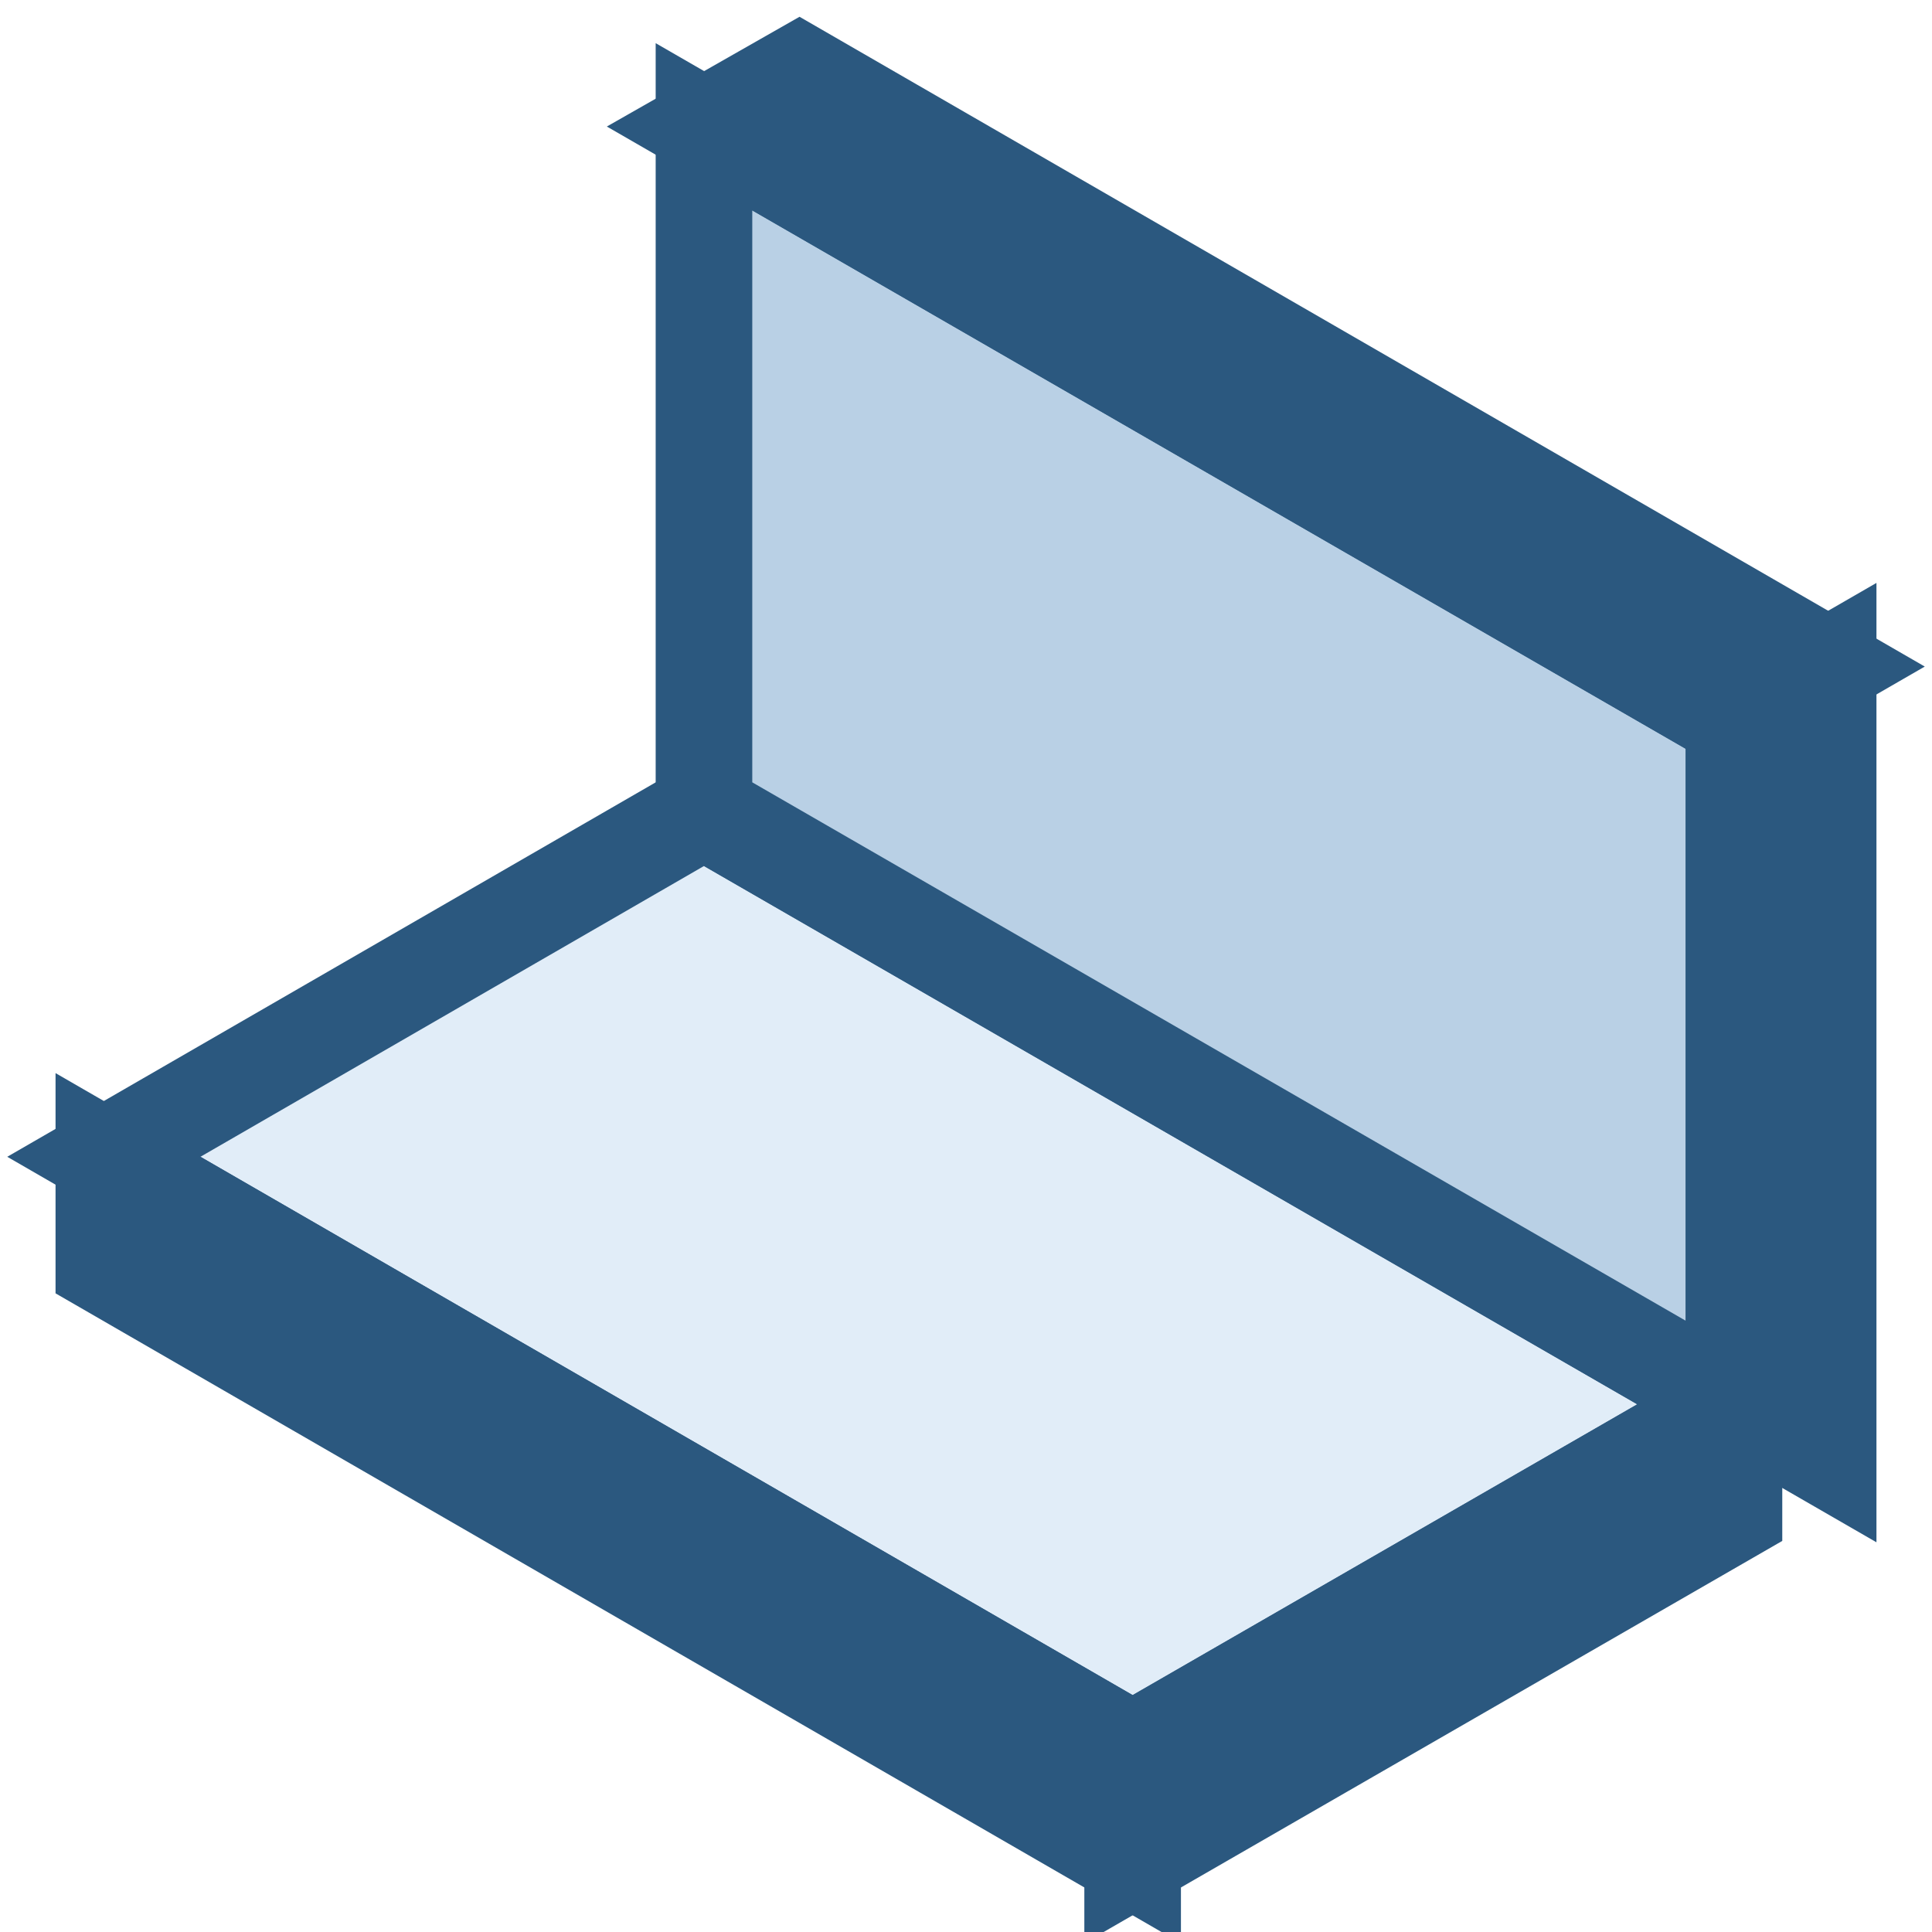
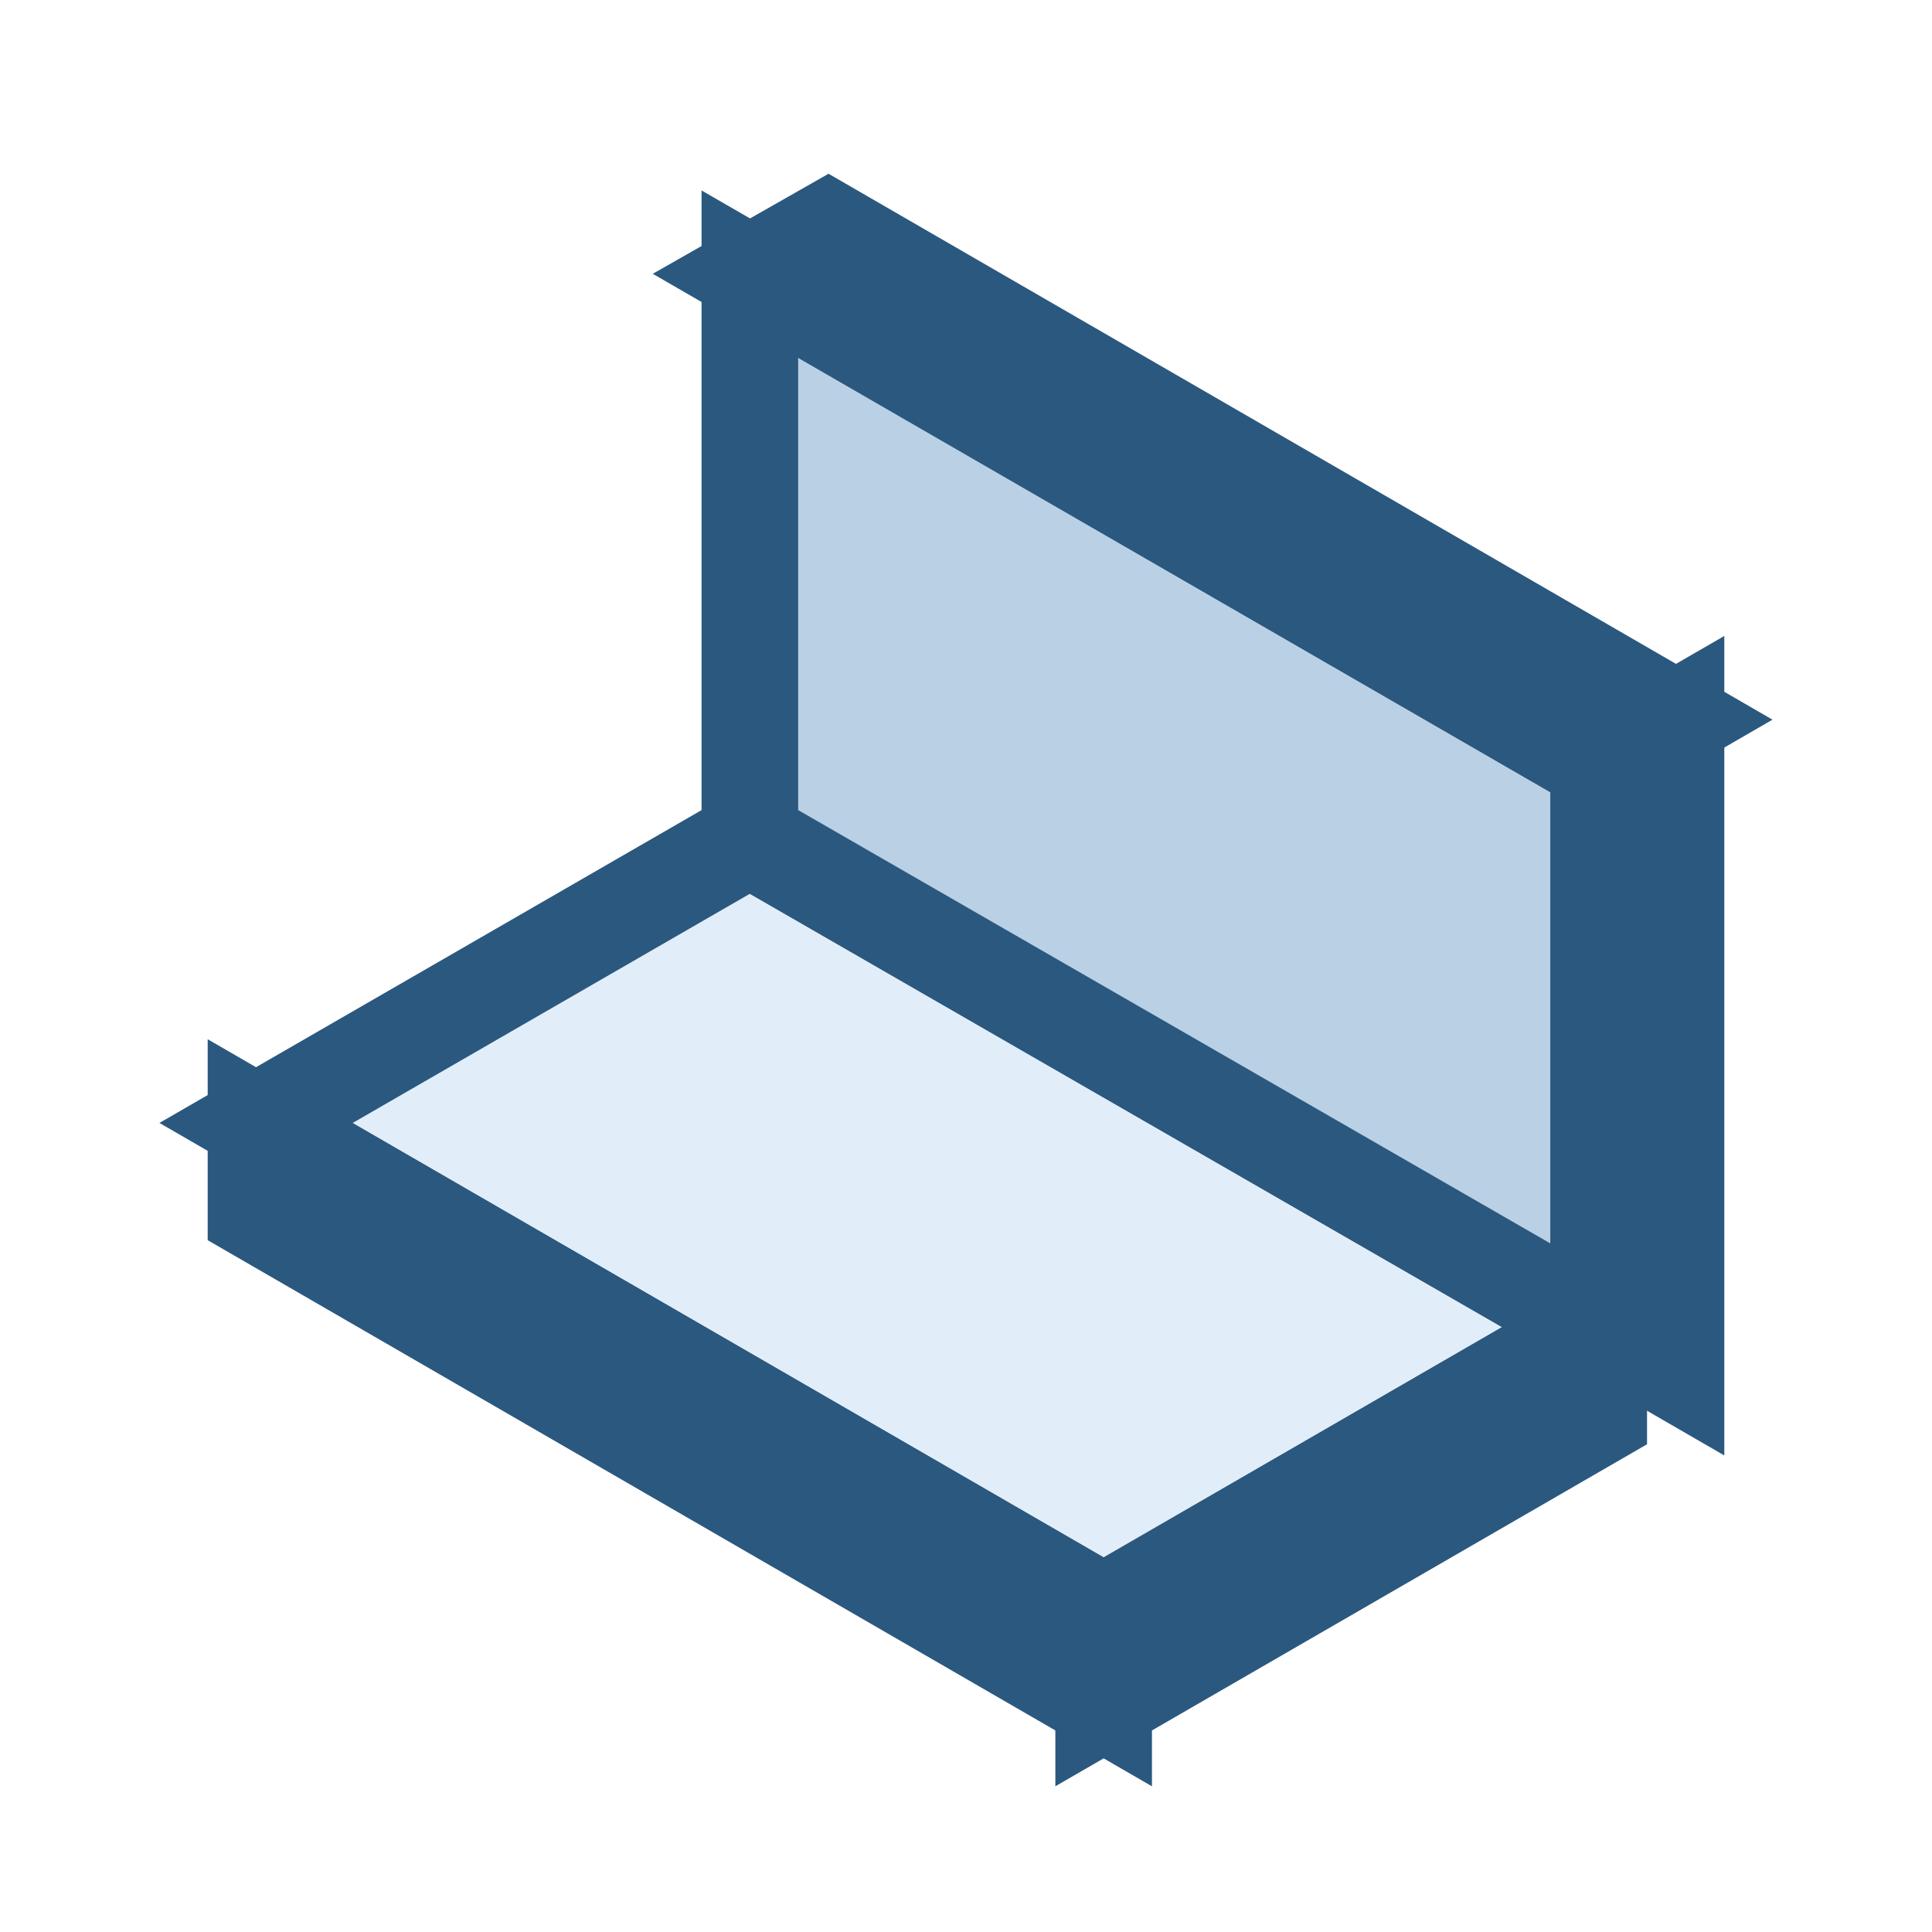
<svg xmlns="http://www.w3.org/2000/svg" viewBox="0 0 16 16" width="16" height="16">
-   <path d="M5.83 6.71 L14.36 11.63 L9.38 14.5 L0.86 9.58 Z" fill="#E1EDF8" stroke="#2B587F" stroke-width="0.8" stroke-linejoin="miter" />
-   <path d="M0.86 9.58 L9.38 14.5 L9.38 15.4 L0.86 10.48 Z" fill="#B9D0E5" stroke="#2B587F" stroke-width="0.8" stroke-linejoin="miter" />
-   <path d="M14.36 11.63 L9.38 14.5 L9.38 15.4 L14.36 12.53 Z" fill="#8FB0CE" stroke="#2B587F" stroke-width="0.8" stroke-linejoin="miter" />
-   <path d="M5.83 6.71 L14.36 11.63 L14.36 5.97 L5.83 1.05 Z" fill="#B9D0E5" stroke="#2B587F" stroke-width="0.8" stroke-linejoin="miter" />
-   <path d="M6.62 0.6 L15.14 5.52 L14.36 5.97 L5.83 1.05 Z" fill="#E1EDF8" stroke="#2B587F" stroke-width="0.8" stroke-linejoin="miter" />
-   <path d="M15.14 5.52 L14.36 5.97 L14.36 11.63 L15.14 12.08 L15.14 5.52 Z" fill="#8FB0CE" stroke="#2B587F" stroke-width="0.8" stroke-linejoin="miter" />
+   <path d="M6.21 6.94 L13.24 10.99 L9.14 13.36 L2.12 9.3 Z" fill="#E1EDF8" stroke="#2B587F" stroke-width="0.8" stroke-linejoin="miter" />
+   <path d="M2.12 9.3 L9.14 13.36 L9.14 14.1 L2.12 10.04 Z" fill="#B9D0E5" stroke="#2B587F" stroke-width="0.8" stroke-linejoin="miter" />
+   <path d="M13.24 10.99 L9.14 13.36 L9.14 14.1 L13.24 11.73 Z" fill="#8FB0CE" stroke="#2B587F" stroke-width="0.8" stroke-linejoin="miter" />
+   <path d="M6.21 6.94 L13.24 10.99 L13.24 6.33 L6.21 2.27 Z" fill="#B9D0E5" stroke="#2B587F" stroke-width="0.8" stroke-linejoin="miter" />
+   <path d="M6.86 1.9 L13.88 5.96 L13.24 6.33 L6.21 2.27 Z" fill="#E1EDF8" stroke="#2B587F" stroke-width="0.8" stroke-linejoin="miter" />
+   <path d="M13.88 5.96 L13.24 6.33 L13.24 10.99 L13.88 11.36 L13.88 5.96 Z" fill="#8FB0CE" stroke="#2B587F" stroke-width="0.8" stroke-linejoin="miter" />
</svg>
